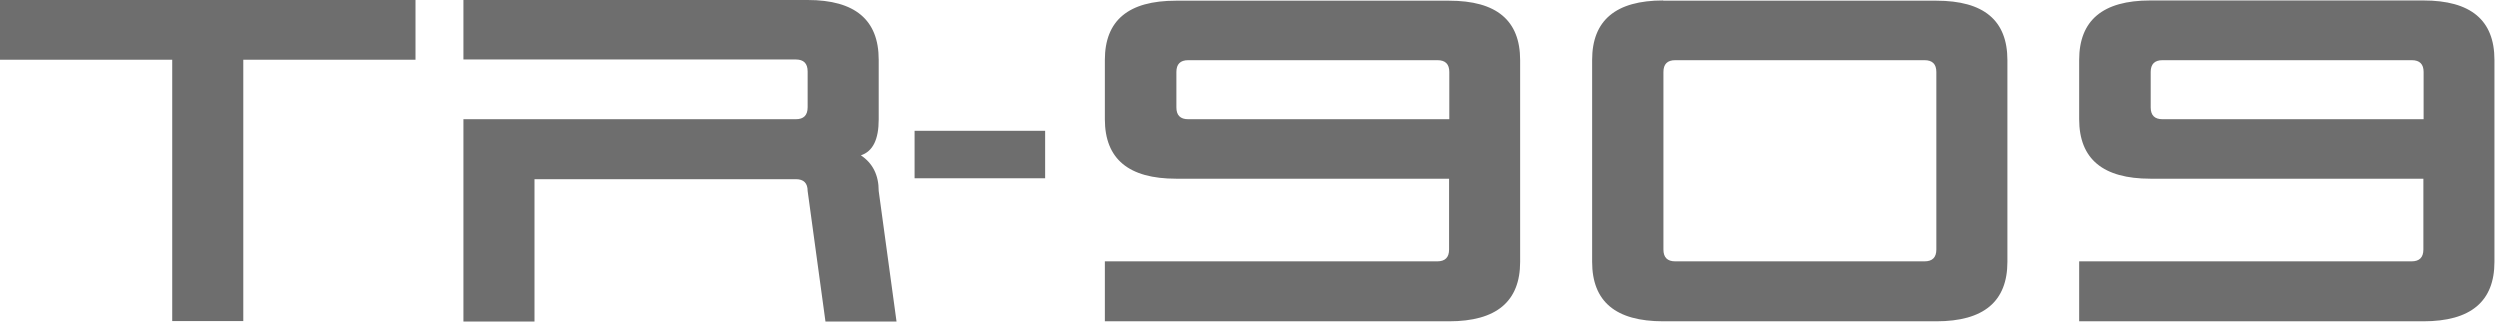
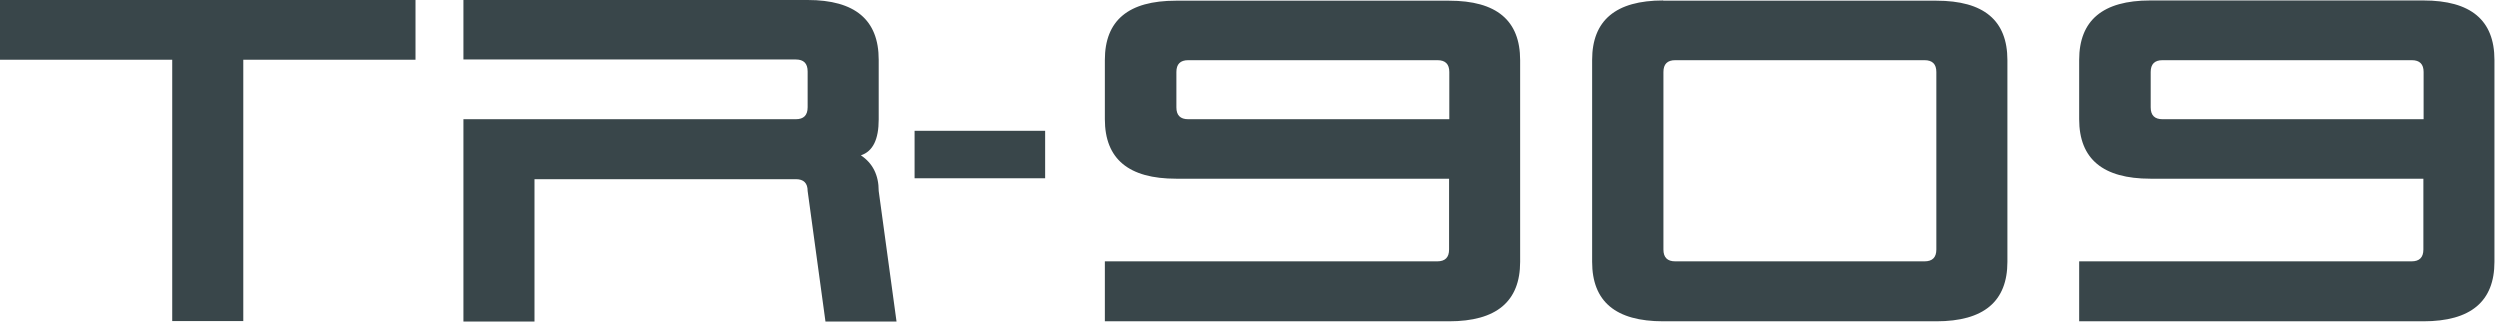
<svg xmlns="http://www.w3.org/2000/svg" viewBox="0 0 108 14">
-   <path d="M0 2.58V0h17.95v2.58h-7.44v11.29H7.44V2.58H0ZM20.02 0h14.87c2.05 0 3.07.86 3.07 2.58v2.58c0 .86-.25 1.38-.77 1.55.51.34.77.85.77 1.54l.77 5.64h-3.07l-.77-5.64c0-.34-.17-.51-.51-.51H23.09v6.15h-3.07V5.15h14.36c.34 0 .51-.17.51-.52V3.09c0-.35-.17-.52-.51-.52H20.02V0Zm19.49 5.65h5.64V7.7h-5.64V5.65Zm8.22 8.22v-2.58h14.36c.34 0 .51-.17.51-.51V7.72H50.81c-2.05 0-3.08-.85-3.08-2.57V2.59C47.73.88 48.75.03 50.8.03h11.8c2.05 0 3.07.85 3.07 2.57v8.71c0 1.71-1.02 2.57-3.07 2.57H47.73Zm3.59-8.72h11.29V3.11c0-.34-.17-.51-.51-.51H51.33c-.34 0-.51.17-.51.51v1.53c0 .34.17.51.51.51ZM71.85.03h11.8c2.05 0 3.07.85 3.07 2.57v8.71c0 1.71-1.02 2.57-3.07 2.57h-11.8c-2.05 0-3.07-.85-3.07-2.57V2.59C68.78.88 69.8.02 71.85.02ZM83.14 2.6H72.37c-.34 0-.51.17-.51.51v7.67c0 .34.17.51.51.51h10.77c.34 0 .51-.17.51-.51V3.11c0-.34-.17-.51-.51-.51Zm6.68 11.27v-2.58h14.36c.34 0 .51-.17.51-.51V7.72H92.9c-2.05 0-3.08-.85-3.08-2.57V2.59c0-1.71 1.02-2.57 3.07-2.57h11.8c2.05 0 3.07.85 3.07 2.57v8.72c0 1.71-1.02 2.57-3.07 2.57H89.82Zm3.59-8.72h11.29V3.11c0-.34-.17-.51-.51-.51H93.42c-.34 0-.51.17-.51.51v1.53c0 .34.17.51.51.51Z" fill="rgba(0,0,0,0.57)" />
+   <path d="M0 2.58V0h17.95v2.58h-7.44v11.29H7.44V2.58H0ZM20.02 0h14.87c2.05 0 3.07.86 3.07 2.58v2.58c0 .86-.25 1.38-.77 1.55.51.34.77.85.77 1.54l.77 5.64h-3.07l-.77-5.64c0-.34-.17-.51-.51-.51H23.09v6.15h-3.07V5.15h14.36c.34 0 .51-.17.51-.52V3.09c0-.35-.17-.52-.51-.52H20.02V0Zm19.49 5.65h5.64V7.7h-5.64V5.65Zm8.22 8.22v-2.58h14.36c.34 0 .51-.17.51-.51V7.72H50.81c-2.05 0-3.08-.85-3.08-2.57V2.59C47.73.88 48.75.03 50.8.03h11.8c2.05 0 3.07.85 3.07 2.57v8.71c0 1.71-1.02 2.57-3.07 2.57H47.73Zm3.59-8.72h11.29V3.11c0-.34-.17-.51-.51-.51H51.33c-.34 0-.51.17-.51.51v1.53c0 .34.17.51.51.51ZM71.85.03h11.8c2.05 0 3.07.85 3.07 2.57v8.71c0 1.71-1.02 2.57-3.07 2.57h-11.8c-2.05 0-3.07-.85-3.07-2.57V2.59C68.78.88 69.8.02 71.85.02ZM83.14 2.6H72.37c-.34 0-.51.17-.51.51v7.67c0 .34.17.51.51.51h10.77c.34 0 .51-.17.51-.51V3.11c0-.34-.17-.51-.51-.51Zm6.68 11.27v-2.58h14.36c.34 0 .51-.17.51-.51V7.72H92.9c-2.05 0-3.08-.85-3.08-2.57V2.59c0-1.71 1.02-2.57 3.07-2.57h11.8c2.05 0 3.07.85 3.07 2.57v8.72c0 1.71-1.02 2.57-3.07 2.57H89.82Zm3.59-8.72h11.29V3.11c0-.34-.17-.51-.51-.51H93.42c-.34 0-.51.17-.51.51v1.53c0 .34.17.51.51.51Z" fill="#39464a" />
</svg>
